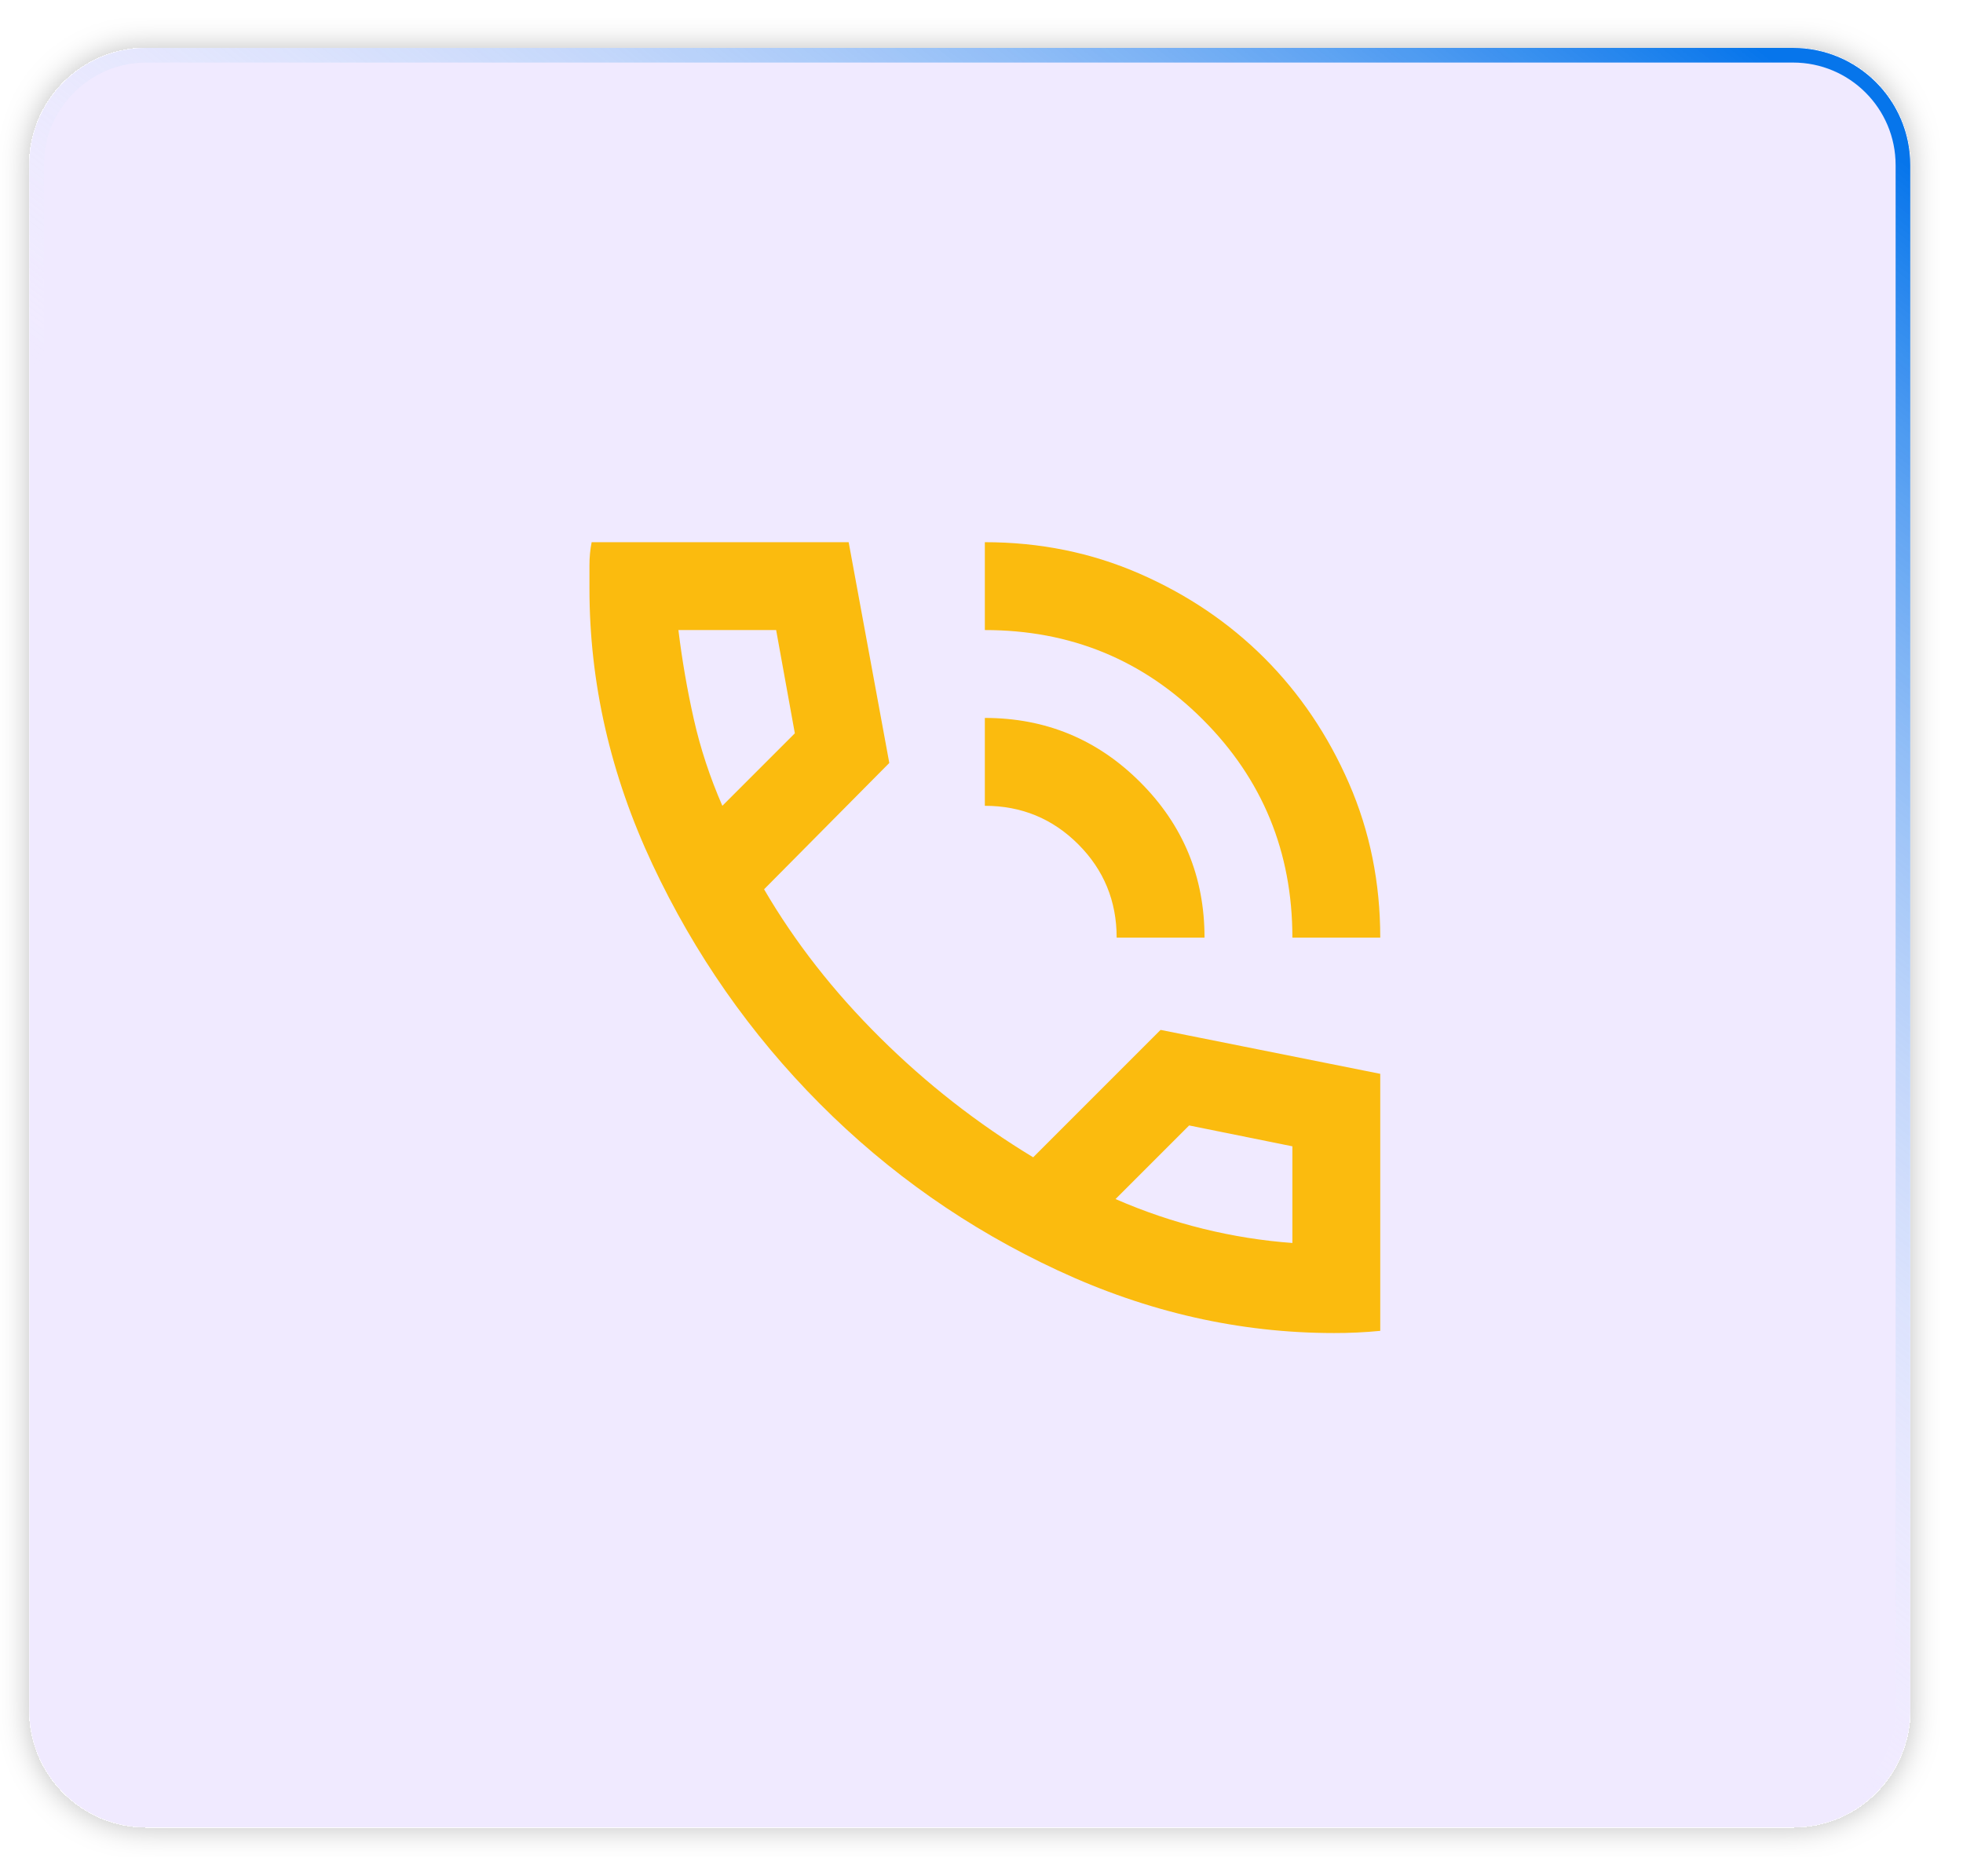
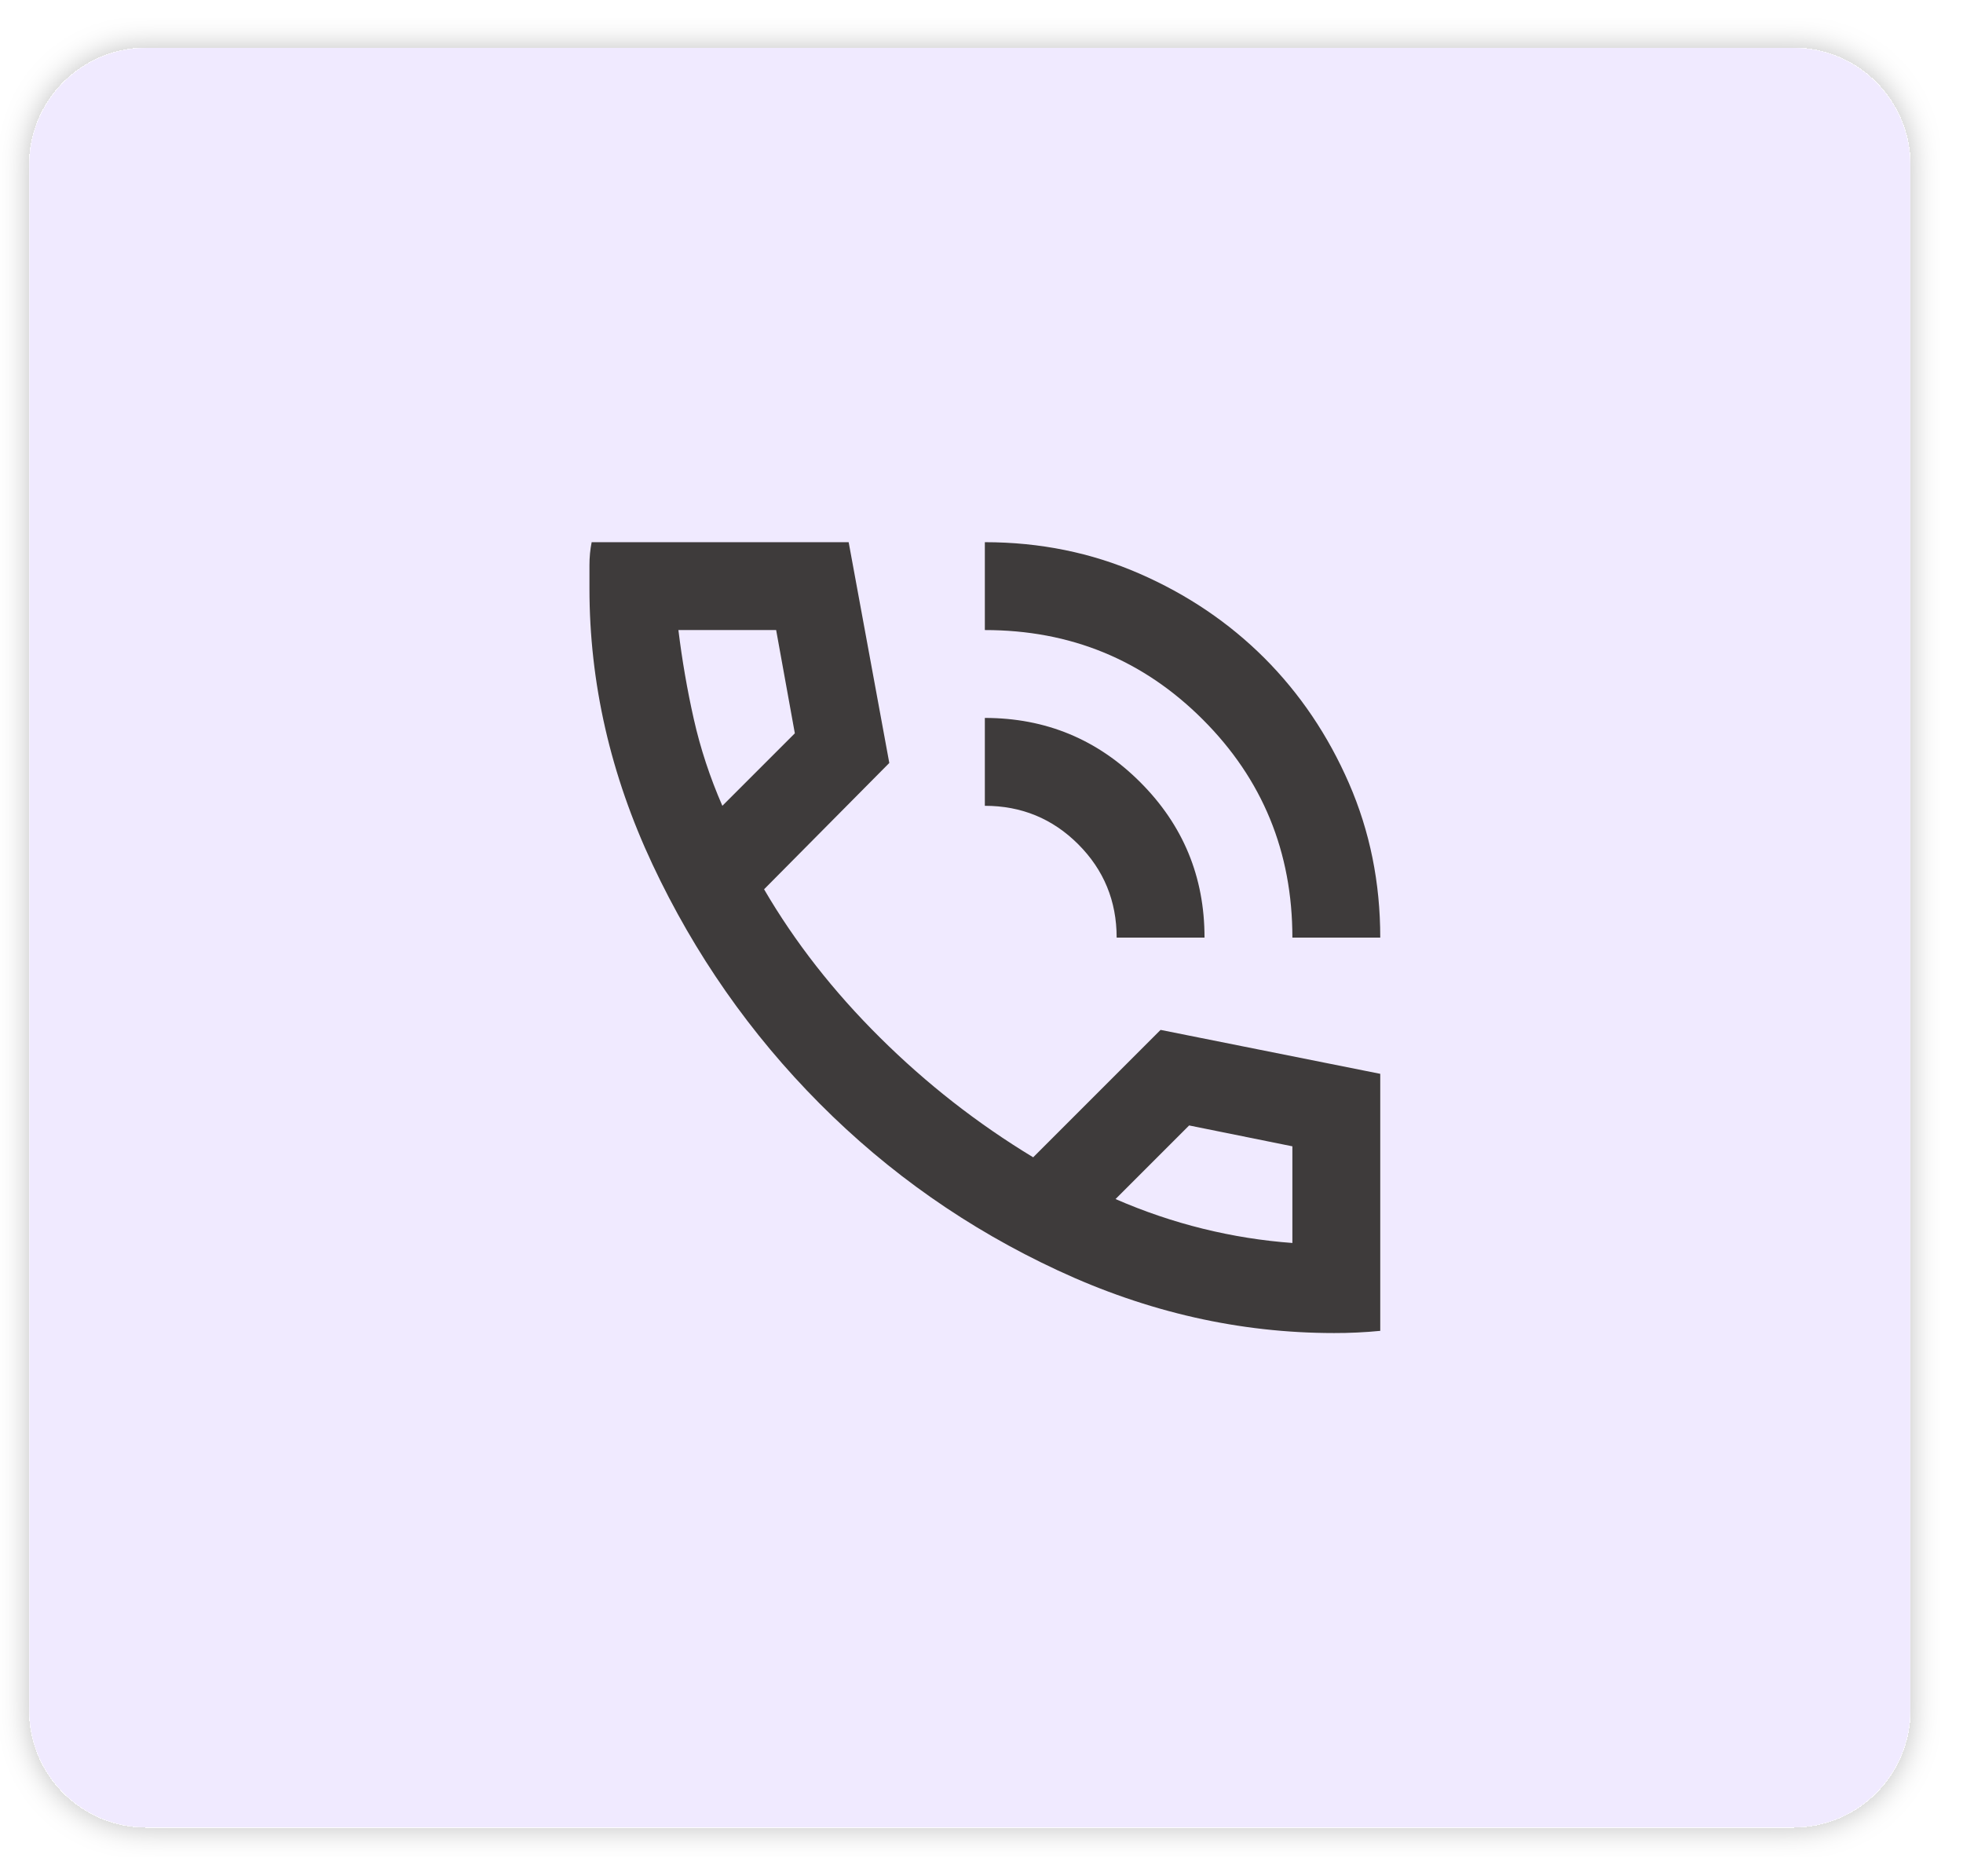
<svg xmlns="http://www.w3.org/2000/svg" width="67" height="64" viewBox="0 0 67 64" fill="none">
  <g filter="url(#filter0_d_31_870)">
    <rect x="1" y="1.635" width="64.2" height="60.73" rx="4" fill="#F0EAFF" />
-     <rect x="1.25" y="1.885" width="63.7" height="60.23" rx="3.75" stroke="url(#paint0_linear_31_870)" stroke-width="0.5" />
+     <rect x="1.25" y="1.885" width="63.7" height="60.23" rx="3.75" stroke-width="0.5" />
  </g>
-   <path d="M44.111 32C44.111 29.076 43.092 26.595 41.055 24.558C39.017 22.52 36.537 21.502 33.614 21.503V18.504C35.489 18.504 37.245 18.86 38.882 19.573C40.519 20.286 41.944 21.248 43.156 22.458C44.367 23.671 45.329 25.096 46.042 26.732C46.755 28.368 47.111 30.124 47.11 32H44.111ZM38.113 32C38.113 30.75 37.675 29.688 36.801 28.813C35.926 27.939 34.864 27.501 33.614 27.501V24.502C35.688 24.502 37.457 25.233 38.919 26.696C40.382 28.159 41.113 29.926 41.112 32H38.113ZM45.535 45.495C42.311 45.495 39.168 44.783 36.106 43.358C33.044 41.934 30.333 40.035 27.972 37.66C25.61 35.286 23.711 32.568 22.273 29.506C20.836 26.444 20.118 23.302 20.119 20.079V19.291C20.119 19.017 20.144 18.754 20.194 18.504H28.966L30.353 26.039L26.079 30.35C27.129 32.15 28.447 33.837 30.035 35.411C31.622 36.986 33.365 38.348 35.264 39.497L39.612 35.149L47.11 36.648V45.42C46.86 45.445 46.597 45.464 46.322 45.477C46.048 45.49 45.785 45.496 45.535 45.495ZM24.655 27.501L27.129 25.027L26.491 21.503H23.155C23.28 22.528 23.455 23.54 23.68 24.54C23.905 25.539 24.23 26.526 24.655 27.501ZM38.075 40.922C39.05 41.347 40.044 41.684 41.056 41.934C42.069 42.184 43.087 42.346 44.111 42.421V39.122L40.587 38.41L38.075 40.922Z" fill="#FBBB0E" />
+   <path d="M44.111 32C44.111 29.076 43.092 26.595 41.055 24.558C39.017 22.52 36.537 21.502 33.614 21.503V18.504C35.489 18.504 37.245 18.86 38.882 19.573C40.519 20.286 41.944 21.248 43.156 22.458C44.367 23.671 45.329 25.096 46.042 26.732C46.755 28.368 47.111 30.124 47.11 32H44.111ZM38.113 32C38.113 30.75 37.675 29.688 36.801 28.813C35.926 27.939 34.864 27.501 33.614 27.501V24.502C35.688 24.502 37.457 25.233 38.919 26.696C40.382 28.159 41.113 29.926 41.112 32H38.113ZM45.535 45.495C42.311 45.495 39.168 44.783 36.106 43.358C33.044 41.934 30.333 40.035 27.972 37.66C25.61 35.286 23.711 32.568 22.273 29.506C20.836 26.444 20.118 23.302 20.119 20.079V19.291C20.119 19.017 20.144 18.754 20.194 18.504H28.966L30.353 26.039L26.079 30.35C27.129 32.15 28.447 33.837 30.035 35.411C31.622 36.986 33.365 38.348 35.264 39.497L39.612 35.149L47.11 36.648V45.42C46.86 45.445 46.597 45.464 46.322 45.477C46.048 45.49 45.785 45.496 45.535 45.495ZM24.655 27.501L27.129 25.027L26.491 21.503H23.155C23.28 22.528 23.455 23.54 23.68 24.54C23.905 25.539 24.23 26.526 24.655 27.501ZM38.075 40.922C39.05 41.347 40.044 41.684 41.056 41.934C42.069 42.184 43.087 42.346 44.111 42.421V39.122L40.587 38.41L38.075 40.922Z" fill="#3E3B3B" />
  <defs>
    <filter id="filter0_d_31_870" x="0" y="0.635" width="66.2" height="62.73" filterUnits="userSpaceOnUse" color-interpolation-filters="sRGB">
      <feFlood flood-opacity="0" result="BackgroundImageFix" />
      <feColorMatrix in="SourceAlpha" type="matrix" values="0 0 0 0 0 0 0 0 0 0 0 0 0 0 0 0 0 0 127 0" result="hardAlpha" />
      <feOffset />
      <feGaussianBlur stdDeviation="0.5" />
      <feComposite in2="hardAlpha" operator="out" />
      <feColorMatrix type="matrix" values="0 0 0 0 0 0 0 0 0 0 0 0 0 0 0 0 0 0 0.25 0" />
      <feBlend mode="normal" in2="BackgroundImageFix" result="effect1_dropShadow_31_870" />
      <feBlend mode="normal" in="SourceGraphic" in2="effect1_dropShadow_31_870" result="shape" />
    </filter>
    <linearGradient id="paint0_linear_31_870" x1="59.995" y1="1.635" x2="32.233" y2="37.205" gradientUnits="userSpaceOnUse">
      <stop stop-color="#0675EB" />
      <stop offset="1" stop-color="white" stop-opacity="0" />
    </linearGradient>
  </defs>
</svg>
